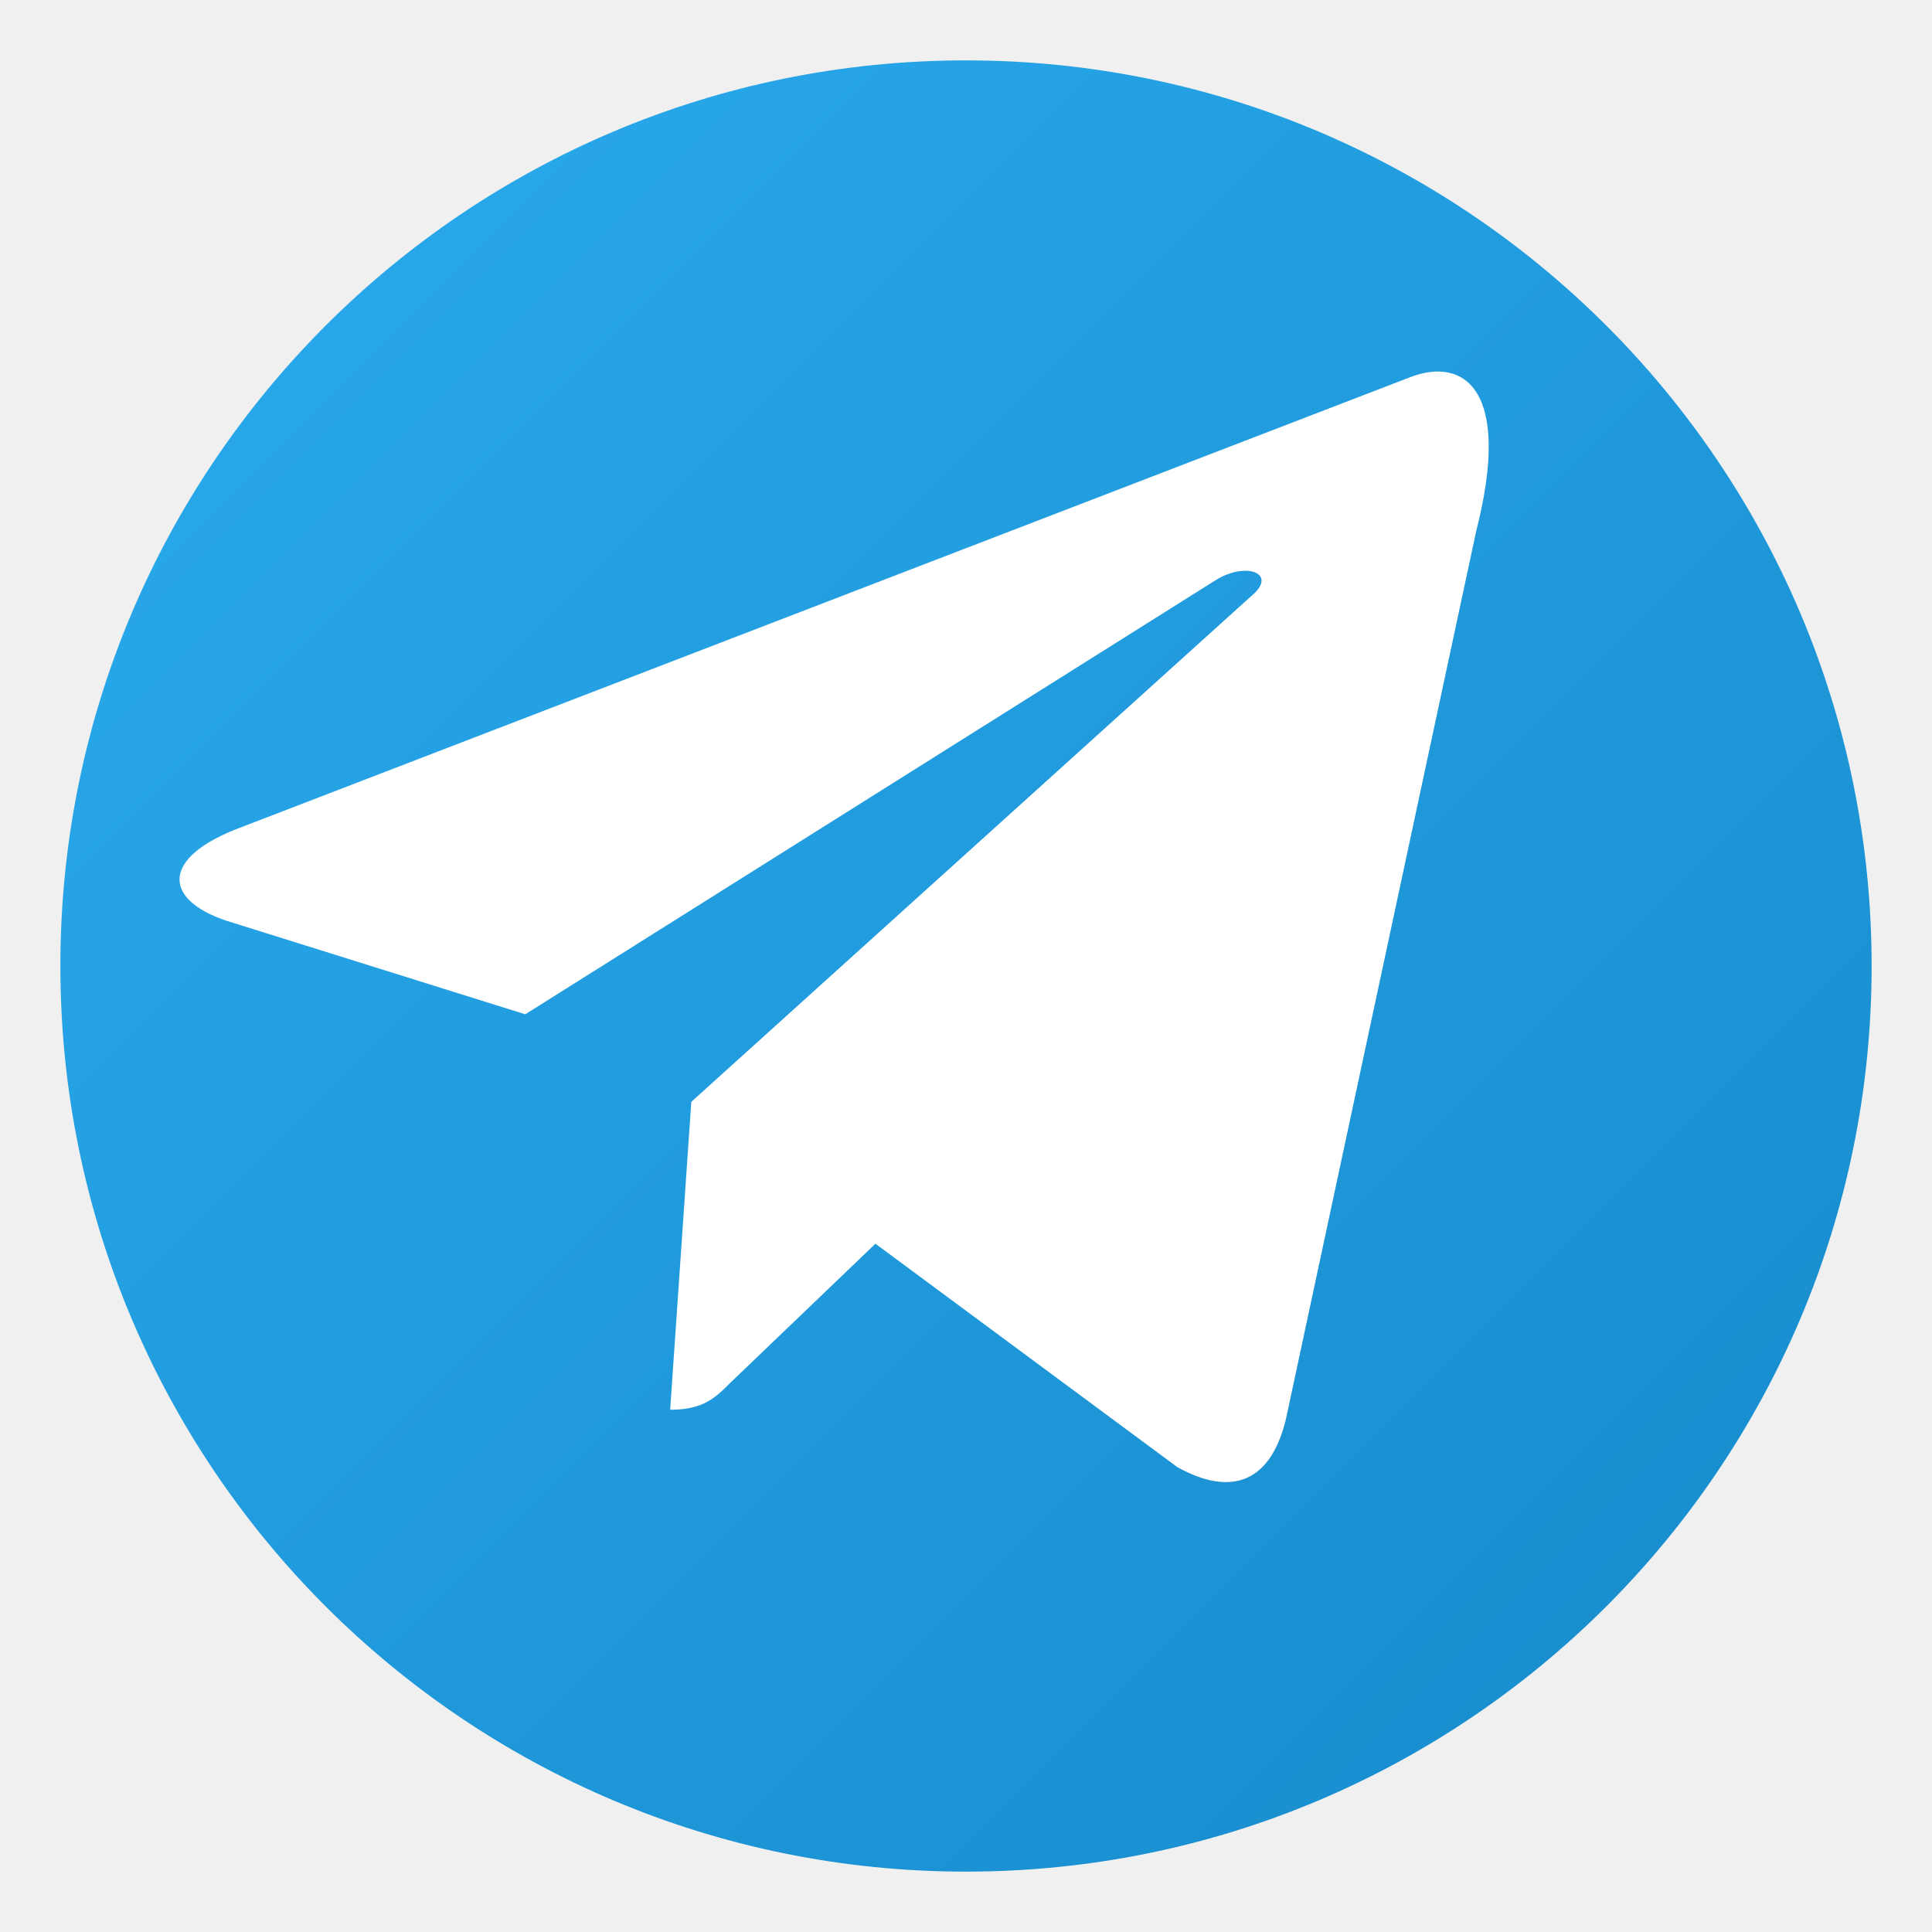
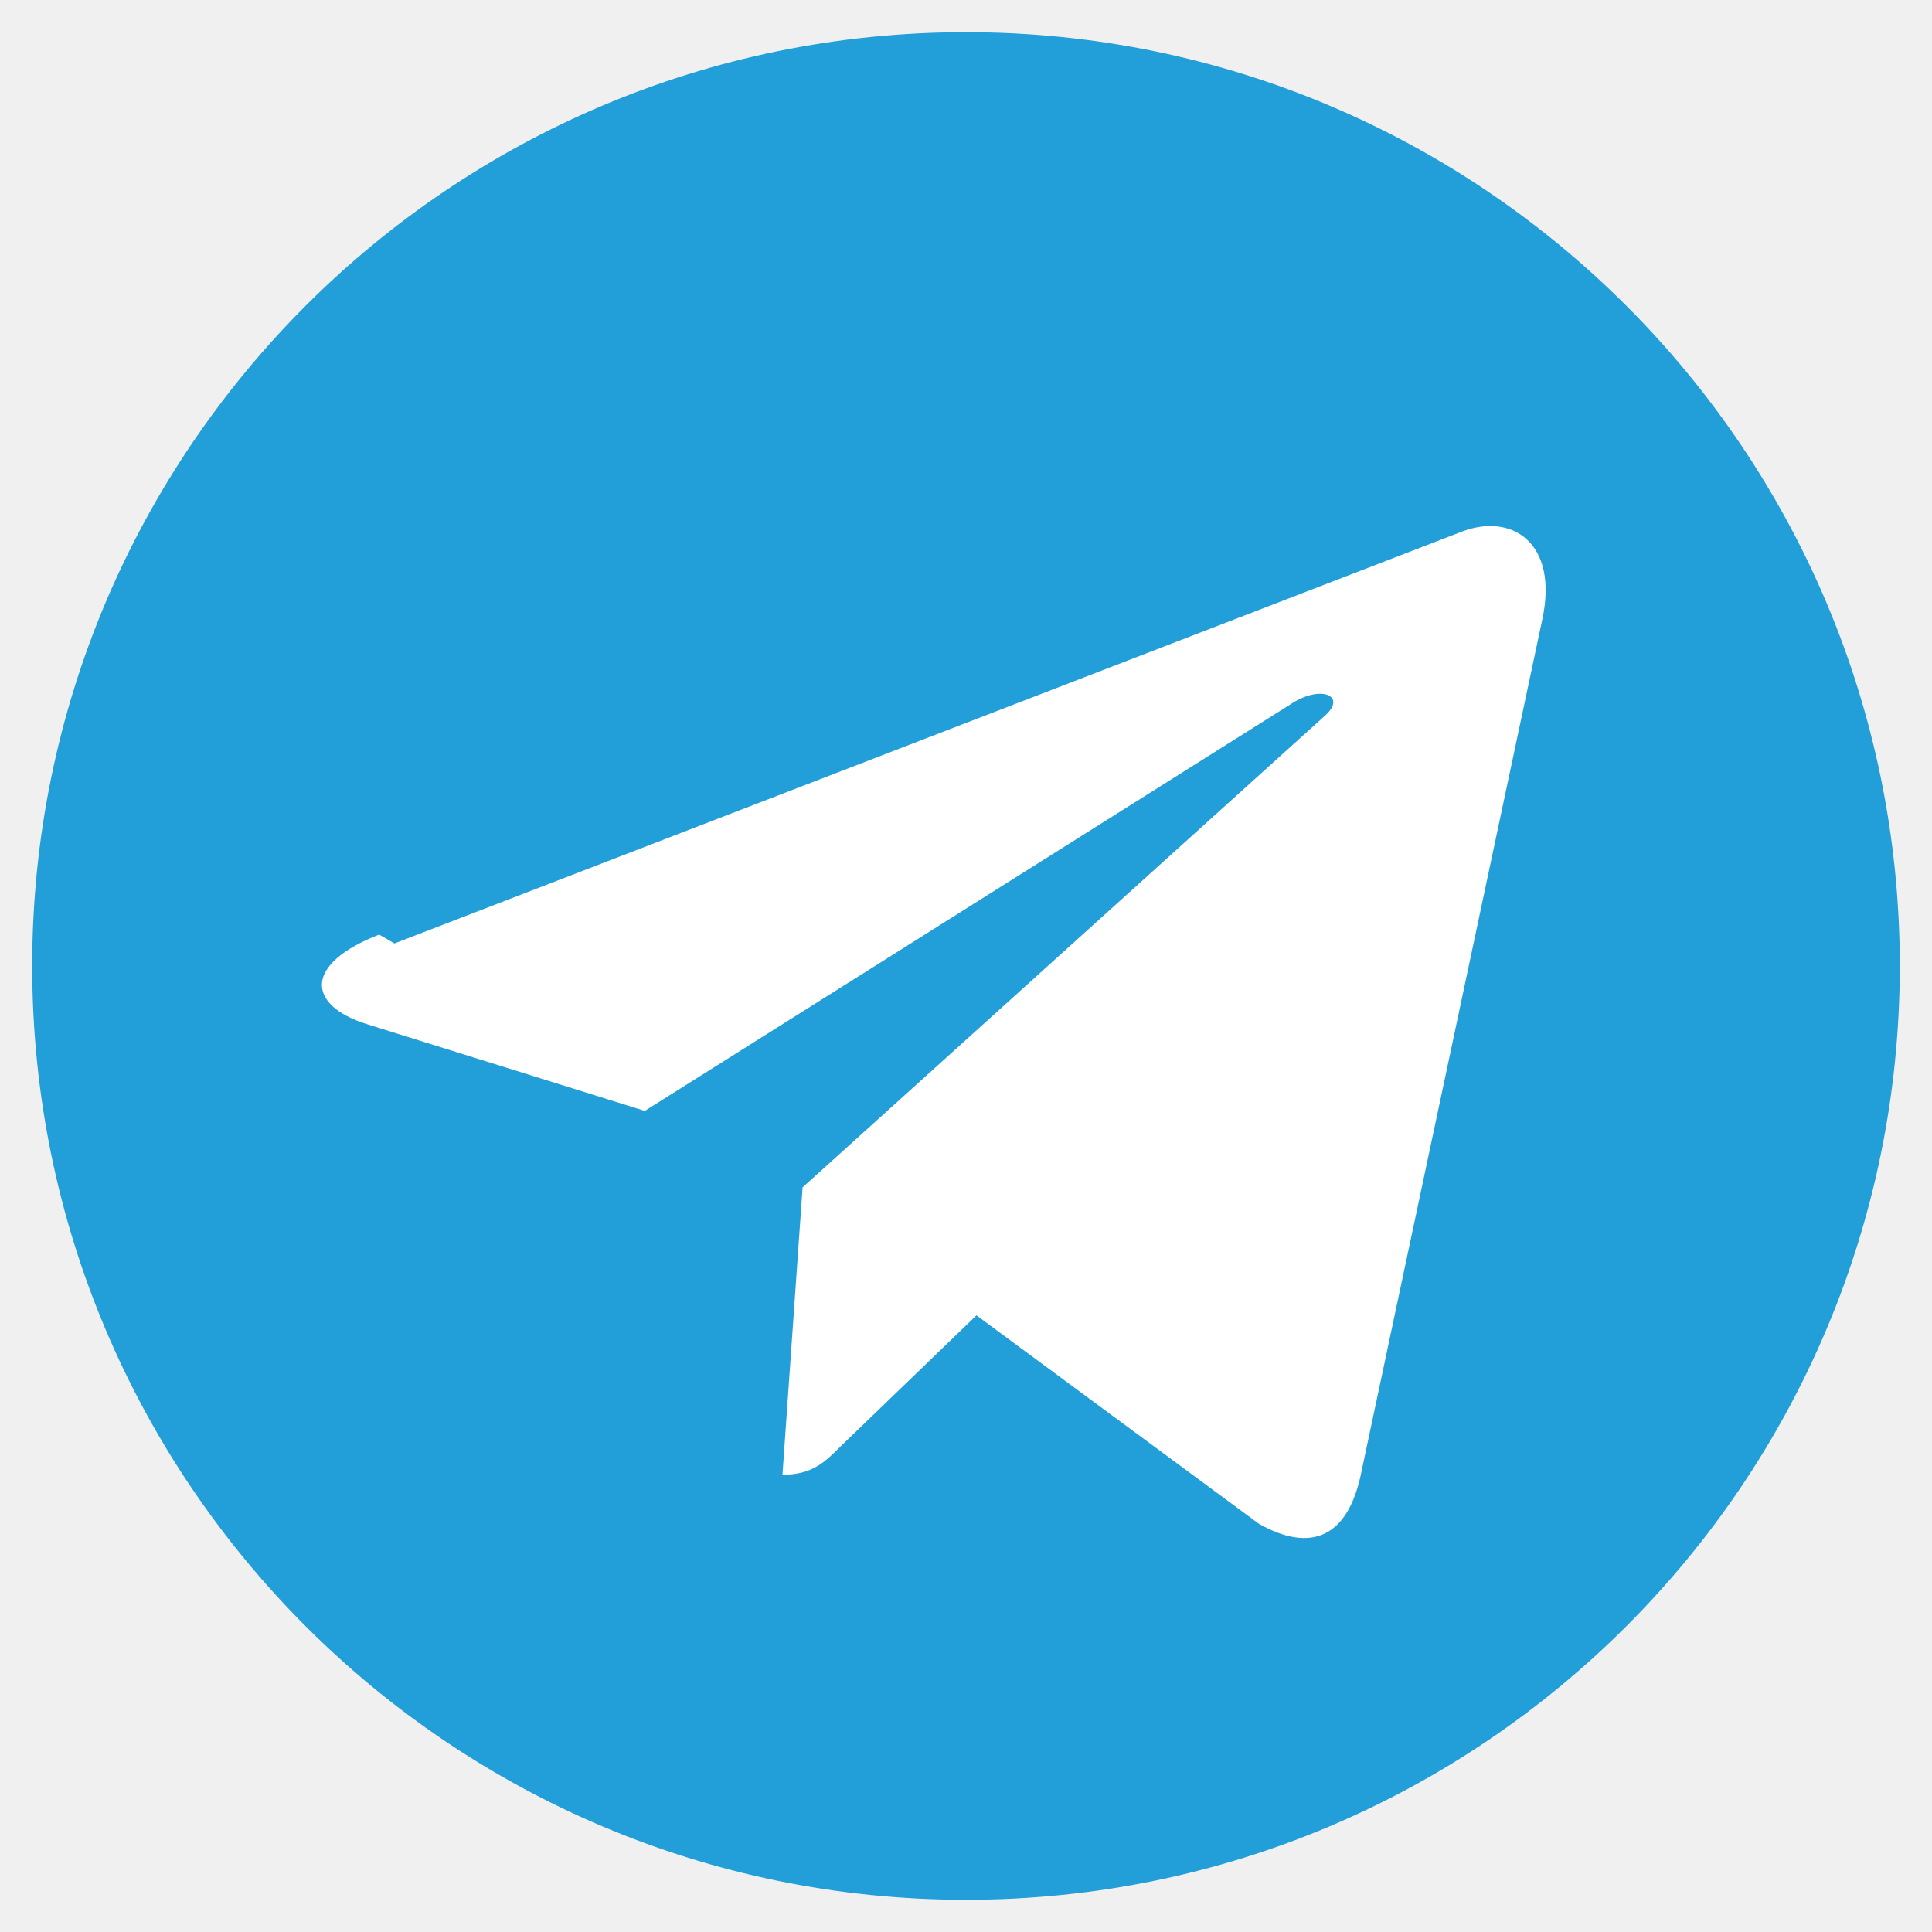
- <svg xmlns="http://www.w3.org/2000/svg" viewBox="0 0 64 64" role="img" aria-label="Telegram">
-   <defs>
-     <linearGradient id="g" x1="0" y1="0" x2="1" y2="1">
-       <stop stop-color="#2AABEE" />
-       <stop offset="1" stop-color="#168ACB" />
-     </linearGradient>
-   </defs>
-   <circle cx="32" cy="32" r="30" fill="url(#g)" />
-   <path fill="#fff" d="M48.9 17.6 42.6 47c-.5 2.1-1.8 2.6-3.6 1.6l-10-7.4-4.8 4.6c-.5.5-.9.9-2 .9l.7-10.2 18.6-16.8c.8-.7-.2-1.1-1.2-.5L17.4 33.6l-9.9-3.1c-2.1-.7-2.2-2.1.5-3.1l38.7-14.9c1.8-.7 3.4.4 2.2 5.1z" />
+ <svg xmlns="http://www.w3.org/2000/svg" viewBox="0 0 240 240">
+   <circle cx="120" cy="120" r="116" fill="#229ED9" />
+   <path fill="#fff" d="M49 117.2 181.7 66c6.2-2.3 11.9 1.5 9.9 10.9l-22.6 106.5c-1.7 7.6-6.2 9.5-12.6 5.9l-35.1-25.9-16.9 16.3c-1.9 1.9-3.5 3.5-7.2 3.5l2.5-35.7 64.9-58.6c2.8-2.5-.6-3.9-4.3-1.4l-80.2 50.5-34.6-10.8c-7.5-2.4-7.7-7.5 1.6-11.1z" />
</svg>
